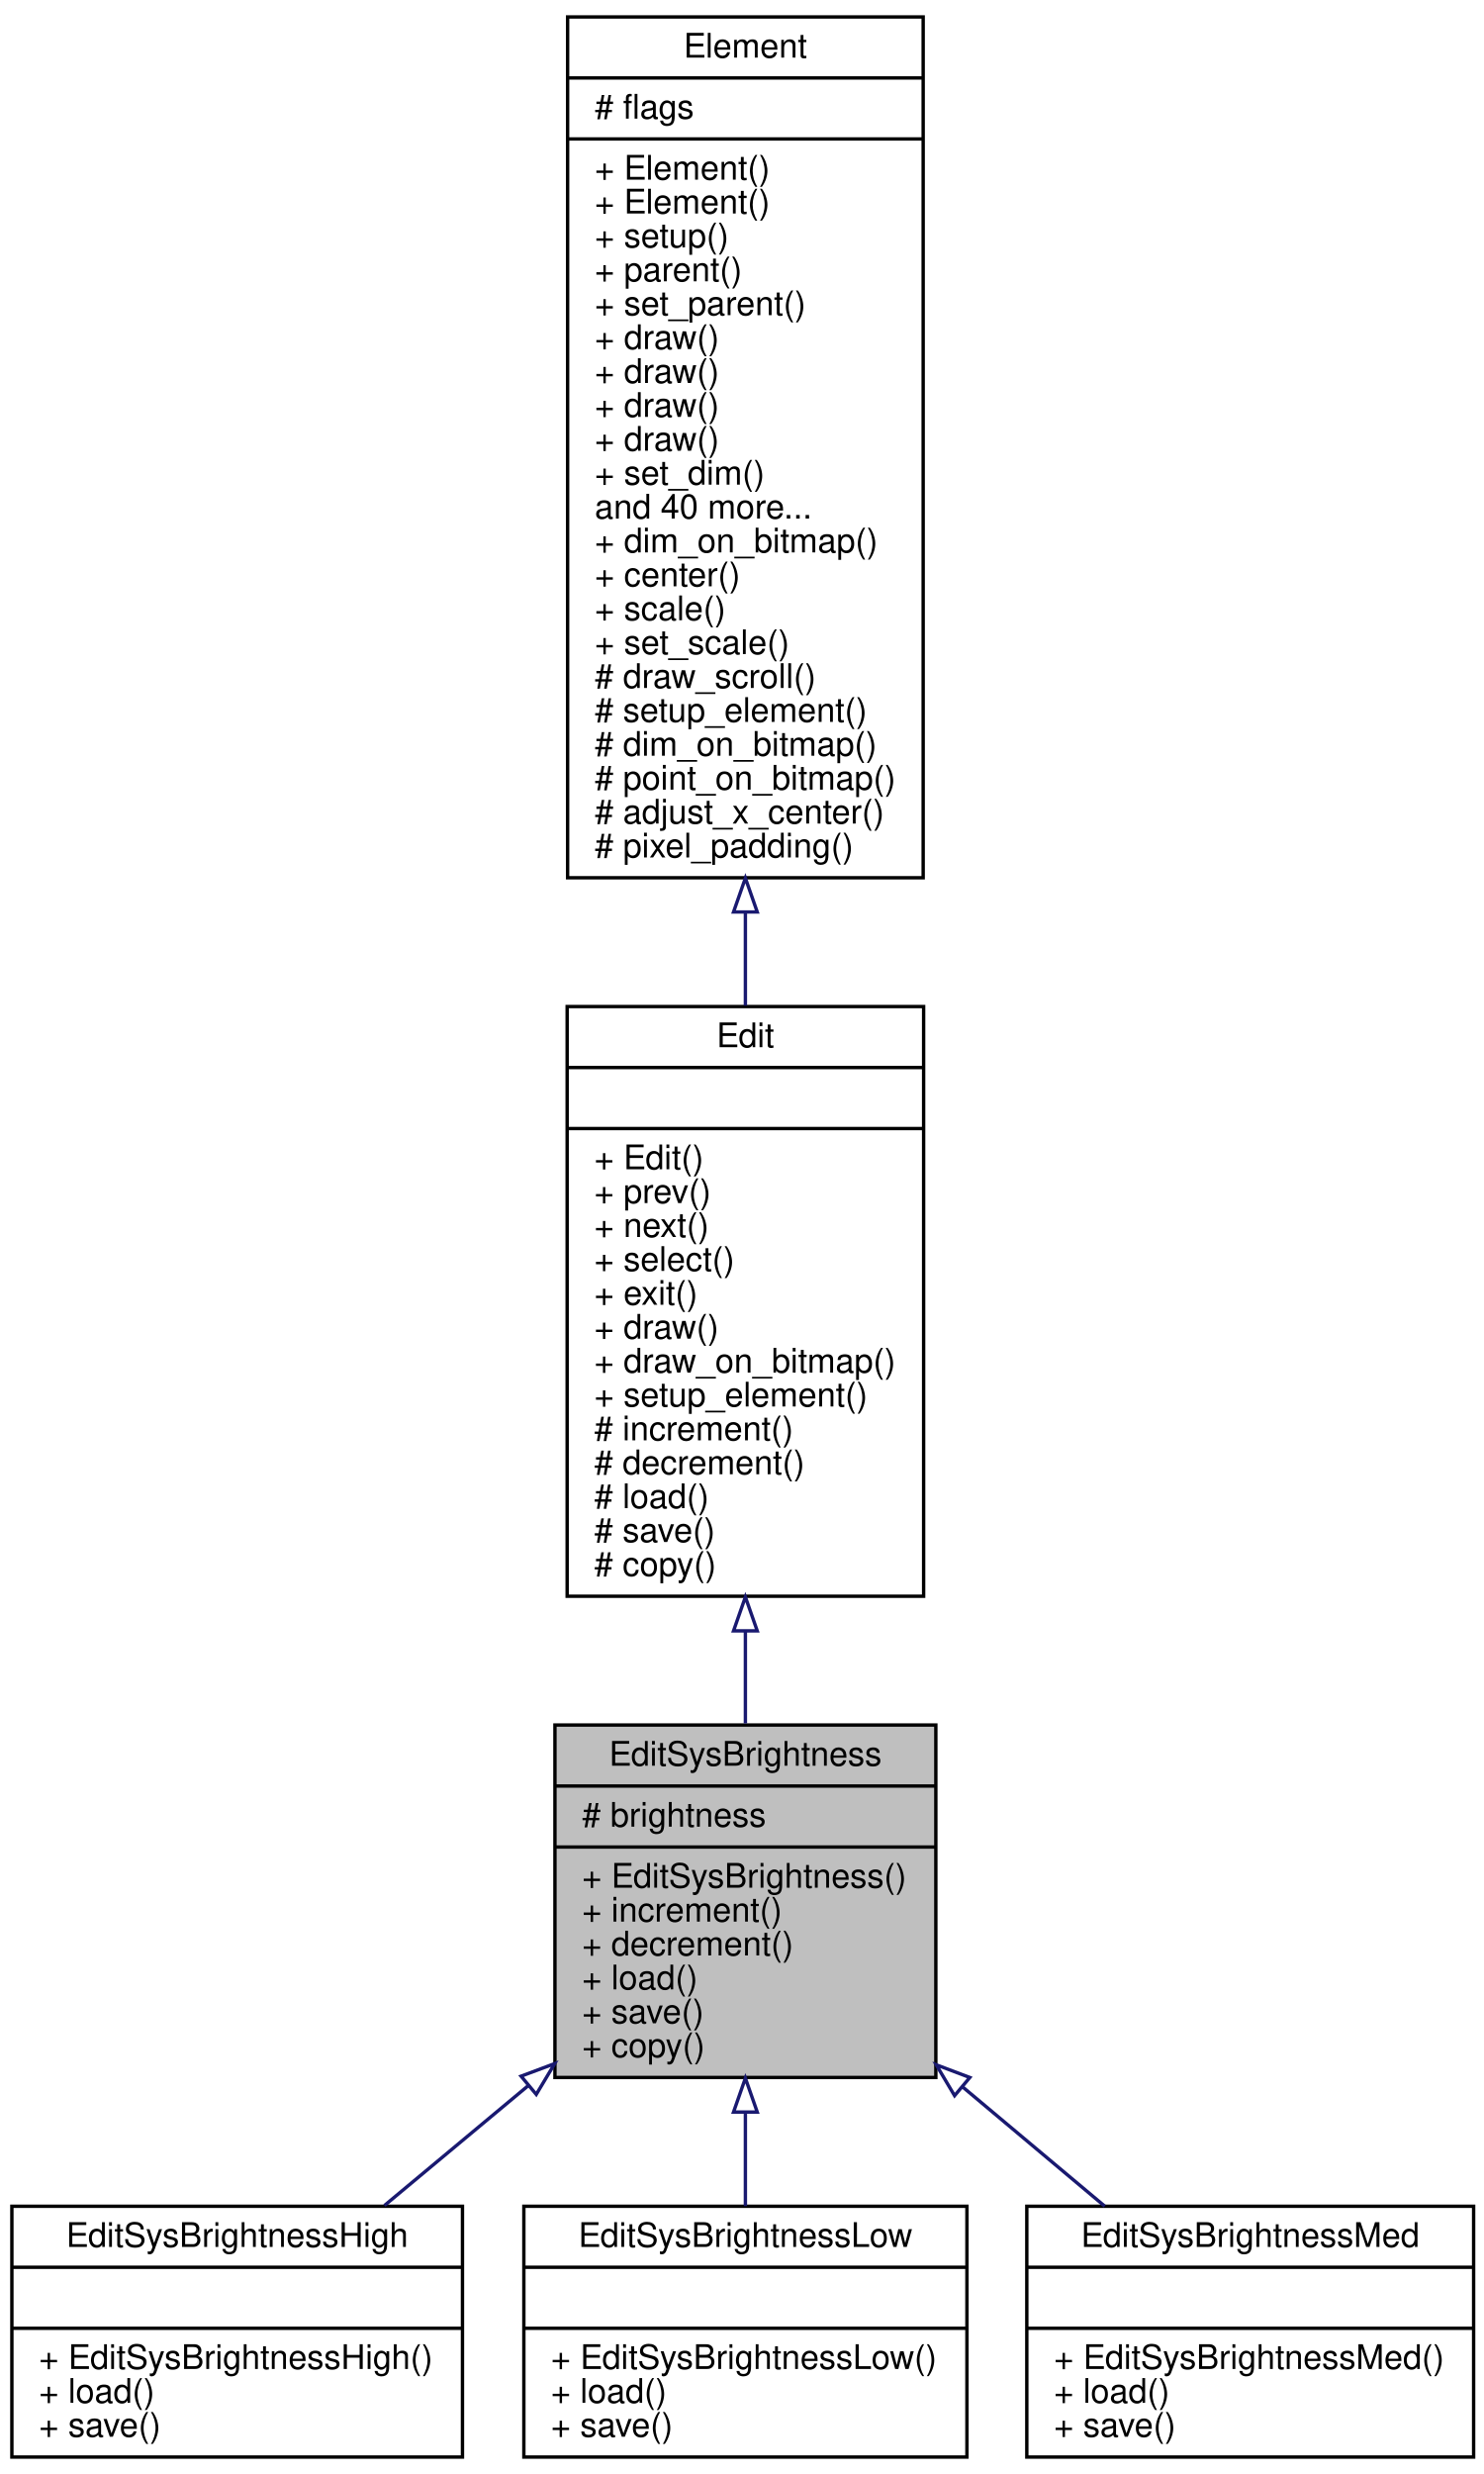
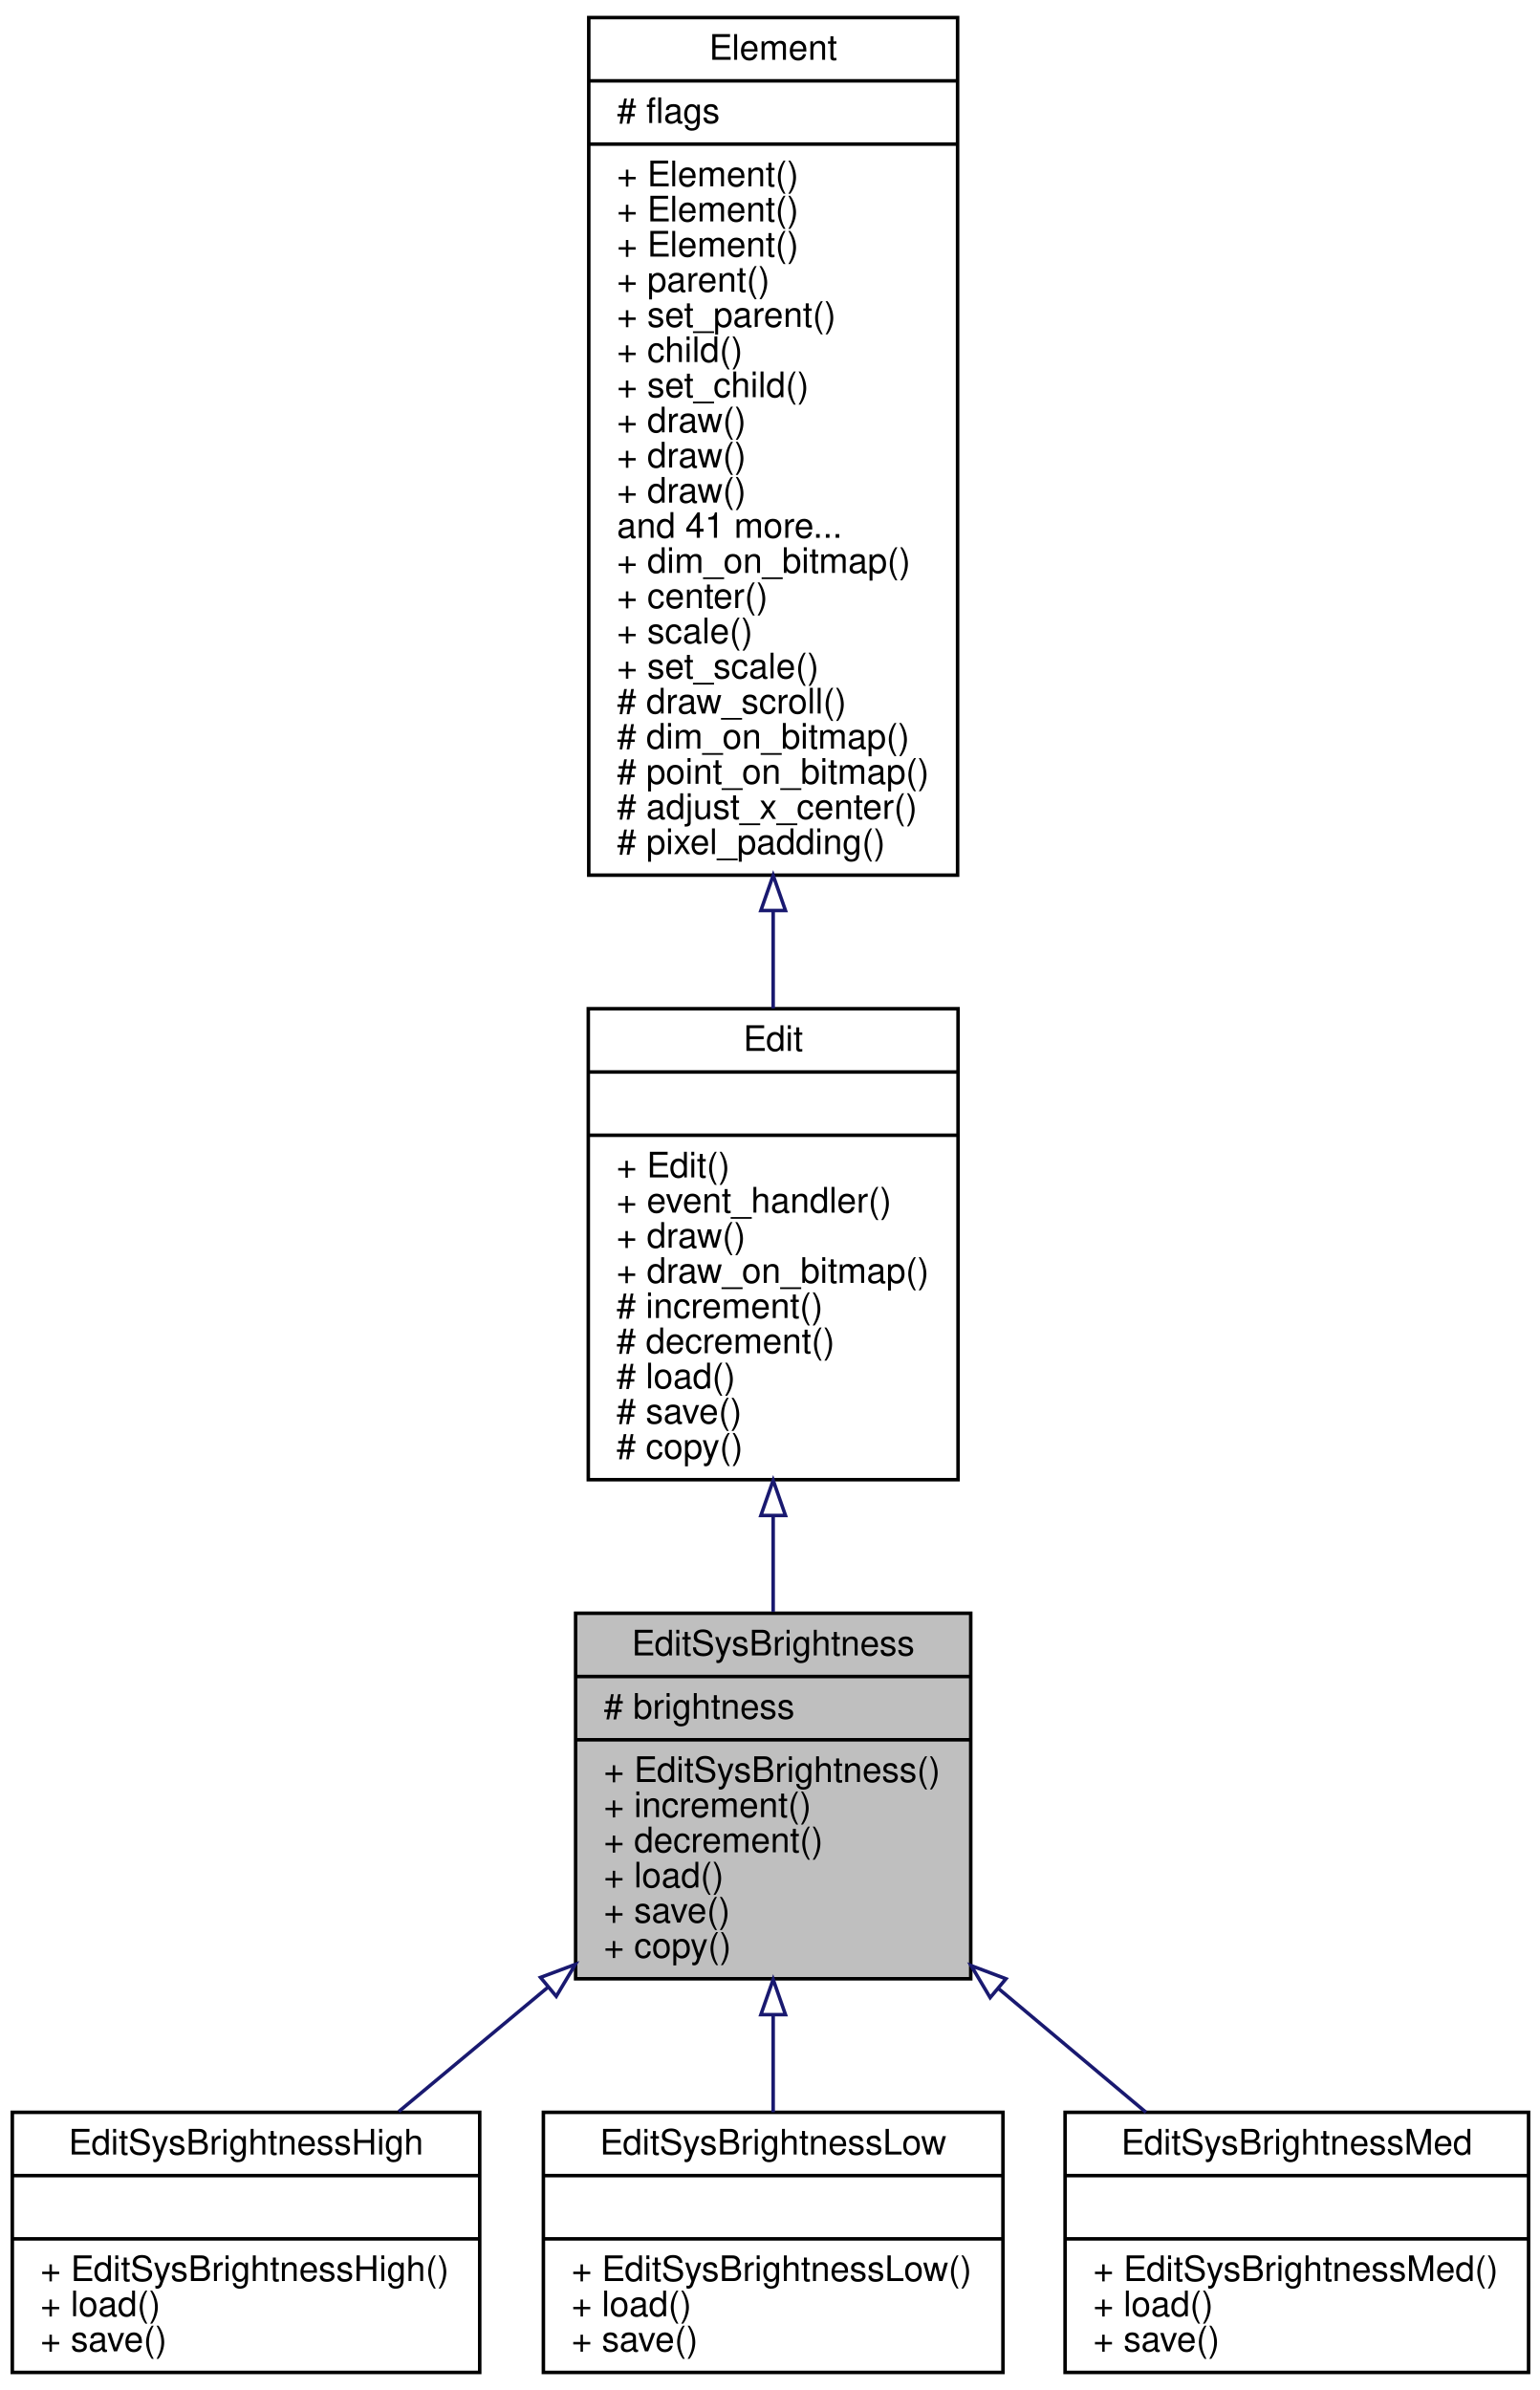
- <svg xmlns="http://www.w3.org/2000/svg" xmlns:xlink="http://www.w3.org/1999/xlink" width="438pt" height="730pt" viewBox="0.00 0.00 438.00 730.00">
-   <g id="graph0" class="graph" transform="scale(1 1) rotate(0) translate(4 726)">
+ <svg xmlns="http://www.w3.org/2000/svg" xmlns:xlink="http://www.w3.org/1999/xlink" width="438pt" height="680pt" viewBox="0.00 0.00 438.00 680.00">
+   <g id="graph0" class="graph" transform="scale(1 1) rotate(0) translate(4 676)">
    <g id="node1" class="node">
      <polygon fill="#bfbfbf" stroke="black" points="159.787,-113 159.787,-217 272.213,-217 272.213,-113 159.787,-113" />
      <text text-anchor="middle" x="216" y="-205" font-family="Helvetica,sans-Serif" font-size="10.00">EditSysBrightness</text>
      <polyline fill="none" stroke="black" points="159.787,-199 272.213,-199 " />
      <text text-anchor="start" x="167.787" y="-187" font-family="Helvetica,sans-Serif" font-size="10.00"># brightness</text>
      <polyline fill="none" stroke="black" points="159.787,-181 272.213,-181 " />
      <text text-anchor="start" x="167.787" y="-169" font-family="Helvetica,sans-Serif" font-size="10.00">+ EditSysBrightness()</text>
      <text text-anchor="start" x="167.787" y="-159" font-family="Helvetica,sans-Serif" font-size="10.00">+ increment()</text>
      <text text-anchor="start" x="167.787" y="-149" font-family="Helvetica,sans-Serif" font-size="10.00">+ decrement()</text>
      <text text-anchor="start" x="167.787" y="-139" font-family="Helvetica,sans-Serif" font-size="10.00">+ load()</text>
      <text text-anchor="start" x="167.787" y="-129" font-family="Helvetica,sans-Serif" font-size="10.00">+ save()</text>
      <text text-anchor="start" x="167.787" y="-119" font-family="Helvetica,sans-Serif" font-size="10.00">+ copy()</text>
    </g>
    <g id="node4" class="node">
      <g id="a_node4">
        <a xlink:href="class_edit_sys_brightness_high.html" target="_top" xlink:title="Edit System High Brightness Class. ">
          <polygon fill="none" stroke="black" points="-0.496,-1 -0.496,-75 132.496,-75 132.496,-1 -0.496,-1" />
          <text text-anchor="middle" x="66" y="-63" font-family="Helvetica,sans-Serif" font-size="10.00">EditSysBrightnessHigh</text>
          <polyline fill="none" stroke="black" points="-0.496,-57 132.496,-57 " />
          <text text-anchor="middle" x="66" y="-45" font-family="Helvetica,sans-Serif" font-size="10.00"> </text>
          <polyline fill="none" stroke="black" points="-0.496,-39 132.496,-39 " />
          <text text-anchor="start" x="7.504" y="-27" font-family="Helvetica,sans-Serif" font-size="10.00">+ EditSysBrightnessHigh()</text>
          <text text-anchor="start" x="7.504" y="-17" font-family="Helvetica,sans-Serif" font-size="10.00">+ load()</text>
          <text text-anchor="start" x="7.504" y="-7" font-family="Helvetica,sans-Serif" font-size="10.00">+ save()</text>
        </a>
      </g>
    </g>
    <g id="edge3" class="edge">
      <path fill="none" stroke="midnightblue" d="M151.843,-110.536C137.542,-98.618 122.704,-86.253 109.468,-75.223" />
      <polygon fill="none" stroke="midnightblue" points="149.796,-113.386 159.719,-117.099 154.277,-108.008 149.796,-113.386" />
    </g>
    <g id="node5" class="node">
      <g id="a_node5">
        <a xlink:href="class_edit_sys_brightness_low.html" target="_top" xlink:title="Edit System Low Brightness Class. ">
          <polygon fill="none" stroke="black" points="150.615,-1 150.615,-75 281.385,-75 281.385,-1 150.615,-1" />
          <text text-anchor="middle" x="216" y="-63" font-family="Helvetica,sans-Serif" font-size="10.00">EditSysBrightnessLow</text>
          <polyline fill="none" stroke="black" points="150.615,-57 281.385,-57 " />
          <text text-anchor="middle" x="216" y="-45" font-family="Helvetica,sans-Serif" font-size="10.00"> </text>
          <polyline fill="none" stroke="black" points="150.615,-39 281.385,-39 " />
          <text text-anchor="start" x="158.615" y="-27" font-family="Helvetica,sans-Serif" font-size="10.00">+ EditSysBrightnessLow()</text>
          <text text-anchor="start" x="158.615" y="-17" font-family="Helvetica,sans-Serif" font-size="10.00">+ load()</text>
          <text text-anchor="start" x="158.615" y="-7" font-family="Helvetica,sans-Serif" font-size="10.00">+ save()</text>
        </a>
      </g>
    </g>
    <g id="edge4" class="edge">
      <path fill="none" stroke="midnightblue" d="M216,-102.601C216,-93.156 216,-83.676 216,-75.027" />
      <polygon fill="none" stroke="midnightblue" points="212.5,-102.797 216,-112.797 219.5,-102.797 212.5,-102.797" />
    </g>
    <g id="node6" class="node">
      <g id="a_node6">
        <a xlink:href="class_edit_sys_brightness_med.html" target="_top" xlink:title="Edit System Med Brightness Class. ">
          <polygon fill="none" stroke="black" points="299.061,-1 299.061,-75 430.939,-75 430.939,-1 299.061,-1" />
          <text text-anchor="middle" x="365" y="-63" font-family="Helvetica,sans-Serif" font-size="10.00">EditSysBrightnessMed</text>
          <polyline fill="none" stroke="black" points="299.061,-57 430.939,-57 " />
          <text text-anchor="middle" x="365" y="-45" font-family="Helvetica,sans-Serif" font-size="10.00"> </text>
          <polyline fill="none" stroke="black" points="299.061,-39 430.939,-39 " />
          <text text-anchor="start" x="307.061" y="-27" font-family="Helvetica,sans-Serif" font-size="10.00">+ EditSysBrightnessMed()</text>
          <text text-anchor="start" x="307.061" y="-17" font-family="Helvetica,sans-Serif" font-size="10.00">+ load()</text>
          <text text-anchor="start" x="307.061" y="-7" font-family="Helvetica,sans-Serif" font-size="10.00">+ save()</text>
        </a>
      </g>
    </g>
    <g id="edge5" class="edge">
      <path fill="none" stroke="midnightblue" d="M280.136,-110.195C294.303,-98.309 308.981,-85.996 322.065,-75.019" />
      <polygon fill="none" stroke="midnightblue" points="277.742,-107.634 272.331,-116.743 282.241,-112.997 277.742,-107.634" />
    </g>
    <g id="node2" class="node">
      <g id="a_node2">
        <a xlink:href="class_edit.html" target="_top" xlink:title="Edit Element. ">
-           <polygon fill="none" stroke="black" points="163.393,-255 163.393,-429 268.607,-429 268.607,-255 163.393,-255" />
-           <text text-anchor="middle" x="216" y="-417" font-family="Helvetica,sans-Serif" font-size="10.00">Edit</text>
-           <polyline fill="none" stroke="black" points="163.393,-411 268.607,-411 " />
-           <text text-anchor="middle" x="216" y="-399" font-family="Helvetica,sans-Serif" font-size="10.00"> </text>
-           <polyline fill="none" stroke="black" points="163.393,-393 268.607,-393 " />
-           <text text-anchor="start" x="171.393" y="-381" font-family="Helvetica,sans-Serif" font-size="10.00">+ Edit()</text>
-           <text text-anchor="start" x="171.393" y="-371" font-family="Helvetica,sans-Serif" font-size="10.00">+ prev()</text>
-           <text text-anchor="start" x="171.393" y="-361" font-family="Helvetica,sans-Serif" font-size="10.00">+ next()</text>
-           <text text-anchor="start" x="171.393" y="-351" font-family="Helvetica,sans-Serif" font-size="10.00">+ select()</text>
-           <text text-anchor="start" x="171.393" y="-341" font-family="Helvetica,sans-Serif" font-size="10.00">+ exit()</text>
-           <text text-anchor="start" x="171.393" y="-331" font-family="Helvetica,sans-Serif" font-size="10.00">+ draw()</text>
-           <text text-anchor="start" x="171.393" y="-321" font-family="Helvetica,sans-Serif" font-size="10.00">+ draw_on_bitmap()</text>
-           <text text-anchor="start" x="171.393" y="-311" font-family="Helvetica,sans-Serif" font-size="10.00">+ setup_element()</text>
+           <polygon fill="none" stroke="black" points="163.393,-255 163.393,-389 268.607,-389 268.607,-255 163.393,-255" />
+           <text text-anchor="middle" x="216" y="-377" font-family="Helvetica,sans-Serif" font-size="10.00">Edit</text>
+           <polyline fill="none" stroke="black" points="163.393,-371 268.607,-371 " />
+           <text text-anchor="middle" x="216" y="-359" font-family="Helvetica,sans-Serif" font-size="10.00"> </text>
+           <polyline fill="none" stroke="black" points="163.393,-353 268.607,-353 " />
+           <text text-anchor="start" x="171.393" y="-341" font-family="Helvetica,sans-Serif" font-size="10.00">+ Edit()</text>
+           <text text-anchor="start" x="171.393" y="-331" font-family="Helvetica,sans-Serif" font-size="10.00">+ event_handler()</text>
+           <text text-anchor="start" x="171.393" y="-321" font-family="Helvetica,sans-Serif" font-size="10.00">+ draw()</text>
+           <text text-anchor="start" x="171.393" y="-311" font-family="Helvetica,sans-Serif" font-size="10.00">+ draw_on_bitmap()</text>
          <text text-anchor="start" x="171.393" y="-301" font-family="Helvetica,sans-Serif" font-size="10.00"># increment()</text>
          <text text-anchor="start" x="171.393" y="-291" font-family="Helvetica,sans-Serif" font-size="10.00"># decrement()</text>
          <text text-anchor="start" x="171.393" y="-281" font-family="Helvetica,sans-Serif" font-size="10.00"># load()</text>
          <text text-anchor="start" x="171.393" y="-271" font-family="Helvetica,sans-Serif" font-size="10.00"># save()</text>
          <text text-anchor="start" x="171.393" y="-261" font-family="Helvetica,sans-Serif" font-size="10.00"># copy()</text>
        </a>
      </g>
    </g>
    <g id="edge1" class="edge">
-       <path fill="none" stroke="midnightblue" d="M216,-244.619C216,-235.284 216,-226.086 216,-217.454" />
-       <polygon fill="none" stroke="midnightblue" points="212.5,-244.782 216,-254.782 219.5,-244.782 212.5,-244.782" />
+       <path fill="none" stroke="midnightblue" d="M216,-244.79C216,-235.518 216,-226.221 216,-217.431" />
+       <polygon fill="none" stroke="midnightblue" points="212.5,-244.816 216,-254.816 219.5,-244.816 212.5,-244.816" />
    </g>
    <g id="node3" class="node">
      <g id="a_node3">
        <a xlink:href="class_element.html" target="_top" xlink:title="Element Class. ">
-           <polygon fill="none" stroke="black" points="163.527,-467 163.527,-721 268.473,-721 268.473,-467 163.527,-467" />
-           <text text-anchor="middle" x="216" y="-709" font-family="Helvetica,sans-Serif" font-size="10.00">Element</text>
-           <polyline fill="none" stroke="black" points="163.527,-703 268.473,-703 " />
-           <text text-anchor="start" x="171.527" y="-691" font-family="Helvetica,sans-Serif" font-size="10.00"># flags</text>
-           <polyline fill="none" stroke="black" points="163.527,-685 268.473,-685 " />
-           <text text-anchor="start" x="171.527" y="-673" font-family="Helvetica,sans-Serif" font-size="10.00">+ Element()</text>
-           <text text-anchor="start" x="171.527" y="-663" font-family="Helvetica,sans-Serif" font-size="10.00">+ Element()</text>
-           <text text-anchor="start" x="171.527" y="-653" font-family="Helvetica,sans-Serif" font-size="10.00">+ setup()</text>
-           <text text-anchor="start" x="171.527" y="-643" font-family="Helvetica,sans-Serif" font-size="10.00">+ parent()</text>
-           <text text-anchor="start" x="171.527" y="-633" font-family="Helvetica,sans-Serif" font-size="10.00">+ set_parent()</text>
-           <text text-anchor="start" x="171.527" y="-623" font-family="Helvetica,sans-Serif" font-size="10.00">+ draw()</text>
-           <text text-anchor="start" x="171.527" y="-613" font-family="Helvetica,sans-Serif" font-size="10.00">+ draw()</text>
-           <text text-anchor="start" x="171.527" y="-603" font-family="Helvetica,sans-Serif" font-size="10.00">+ draw()</text>
-           <text text-anchor="start" x="171.527" y="-593" font-family="Helvetica,sans-Serif" font-size="10.00">+ draw()</text>
-           <text text-anchor="start" x="171.527" y="-583" font-family="Helvetica,sans-Serif" font-size="10.00">+ set_dim()</text>
-           <text text-anchor="start" x="171.527" y="-573" font-family="Helvetica,sans-Serif" font-size="10.00">and 40 more...</text>
-           <text text-anchor="start" x="171.527" y="-563" font-family="Helvetica,sans-Serif" font-size="10.00">+ dim_on_bitmap()</text>
-           <text text-anchor="start" x="171.527" y="-553" font-family="Helvetica,sans-Serif" font-size="10.00">+ center()</text>
-           <text text-anchor="start" x="171.527" y="-543" font-family="Helvetica,sans-Serif" font-size="10.00">+ scale()</text>
-           <text text-anchor="start" x="171.527" y="-533" font-family="Helvetica,sans-Serif" font-size="10.00">+ set_scale()</text>
-           <text text-anchor="start" x="171.527" y="-523" font-family="Helvetica,sans-Serif" font-size="10.00"># draw_scroll()</text>
-           <text text-anchor="start" x="171.527" y="-513" font-family="Helvetica,sans-Serif" font-size="10.00"># setup_element()</text>
-           <text text-anchor="start" x="171.527" y="-503" font-family="Helvetica,sans-Serif" font-size="10.00"># dim_on_bitmap()</text>
-           <text text-anchor="start" x="171.527" y="-493" font-family="Helvetica,sans-Serif" font-size="10.00"># point_on_bitmap()</text>
-           <text text-anchor="start" x="171.527" y="-483" font-family="Helvetica,sans-Serif" font-size="10.00"># adjust_x_center()</text>
-           <text text-anchor="start" x="171.527" y="-473" font-family="Helvetica,sans-Serif" font-size="10.00"># pixel_padding()</text>
+           <polygon fill="none" stroke="black" points="163.527,-427 163.527,-671 268.473,-671 268.473,-427 163.527,-427" />
+           <text text-anchor="middle" x="216" y="-659" font-family="Helvetica,sans-Serif" font-size="10.00">Element</text>
+           <polyline fill="none" stroke="black" points="163.527,-653 268.473,-653 " />
+           <text text-anchor="start" x="171.527" y="-641" font-family="Helvetica,sans-Serif" font-size="10.00"># flags</text>
+           <polyline fill="none" stroke="black" points="163.527,-635 268.473,-635 " />
+           <text text-anchor="start" x="171.527" y="-623" font-family="Helvetica,sans-Serif" font-size="10.00">+ Element()</text>
+           <text text-anchor="start" x="171.527" y="-613" font-family="Helvetica,sans-Serif" font-size="10.00">+ Element()</text>
+           <text text-anchor="start" x="171.527" y="-603" font-family="Helvetica,sans-Serif" font-size="10.00">+ Element()</text>
+           <text text-anchor="start" x="171.527" y="-593" font-family="Helvetica,sans-Serif" font-size="10.00">+ parent()</text>
+           <text text-anchor="start" x="171.527" y="-583" font-family="Helvetica,sans-Serif" font-size="10.00">+ set_parent()</text>
+           <text text-anchor="start" x="171.527" y="-573" font-family="Helvetica,sans-Serif" font-size="10.00">+ child()</text>
+           <text text-anchor="start" x="171.527" y="-563" font-family="Helvetica,sans-Serif" font-size="10.00">+ set_child()</text>
+           <text text-anchor="start" x="171.527" y="-553" font-family="Helvetica,sans-Serif" font-size="10.00">+ draw()</text>
+           <text text-anchor="start" x="171.527" y="-543" font-family="Helvetica,sans-Serif" font-size="10.00">+ draw()</text>
+           <text text-anchor="start" x="171.527" y="-533" font-family="Helvetica,sans-Serif" font-size="10.00">+ draw()</text>
+           <text text-anchor="start" x="171.527" y="-523" font-family="Helvetica,sans-Serif" font-size="10.00">and 41 more...</text>
+           <text text-anchor="start" x="171.527" y="-513" font-family="Helvetica,sans-Serif" font-size="10.00">+ dim_on_bitmap()</text>
+           <text text-anchor="start" x="171.527" y="-503" font-family="Helvetica,sans-Serif" font-size="10.00">+ center()</text>
+           <text text-anchor="start" x="171.527" y="-493" font-family="Helvetica,sans-Serif" font-size="10.00">+ scale()</text>
+           <text text-anchor="start" x="171.527" y="-483" font-family="Helvetica,sans-Serif" font-size="10.00">+ set_scale()</text>
+           <text text-anchor="start" x="171.527" y="-473" font-family="Helvetica,sans-Serif" font-size="10.00"># draw_scroll()</text>
+           <text text-anchor="start" x="171.527" y="-463" font-family="Helvetica,sans-Serif" font-size="10.00"># dim_on_bitmap()</text>
+           <text text-anchor="start" x="171.527" y="-453" font-family="Helvetica,sans-Serif" font-size="10.00"># point_on_bitmap()</text>
+           <text text-anchor="start" x="171.527" y="-443" font-family="Helvetica,sans-Serif" font-size="10.00"># adjust_x_center()</text>
+           <text text-anchor="start" x="171.527" y="-433" font-family="Helvetica,sans-Serif" font-size="10.00"># pixel_padding()</text>
        </a>
      </g>
    </g>
    <g id="edge2" class="edge">
-       <path fill="none" stroke="midnightblue" d="M216,-456.761C216,-447.437 216,-438.197 216,-429.251" />
-       <polygon fill="none" stroke="midnightblue" points="212.5,-456.901 216,-466.901 219.5,-456.901 212.5,-456.901" />
+       <path fill="none" stroke="midnightblue" d="M216,-416.924C216,-407.368 216,-397.995 216,-389.093" />
+       <polygon fill="none" stroke="midnightblue" points="212.5,-416.938 216,-426.938 219.5,-416.938 212.5,-416.938" />
    </g>
  </g>
</svg>
